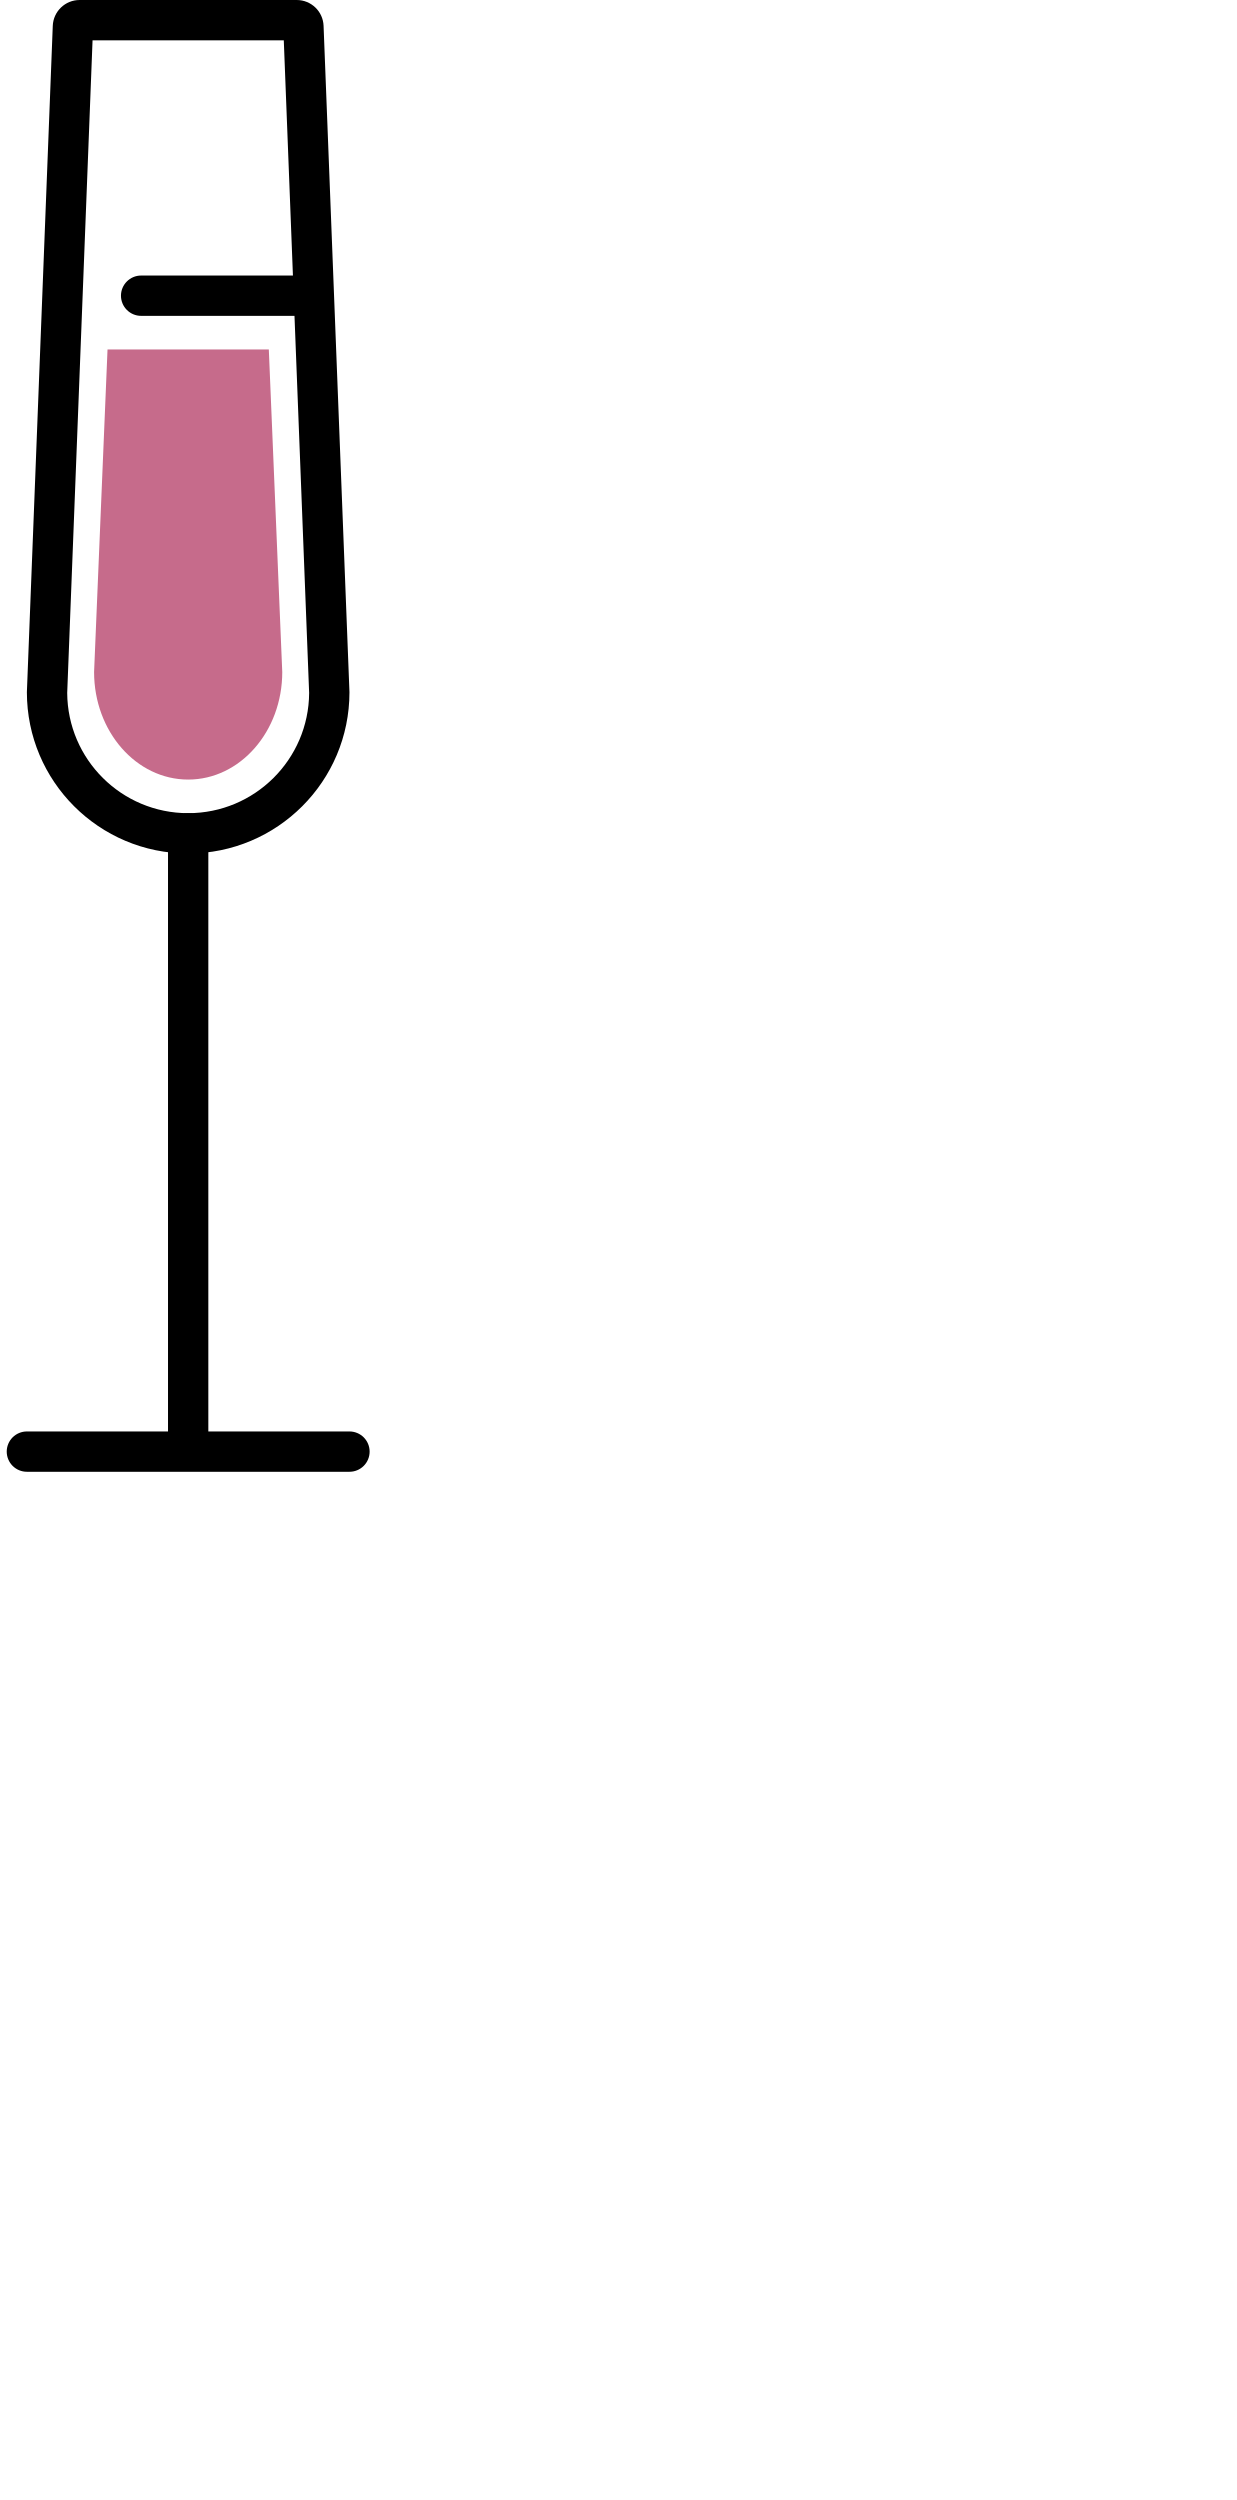
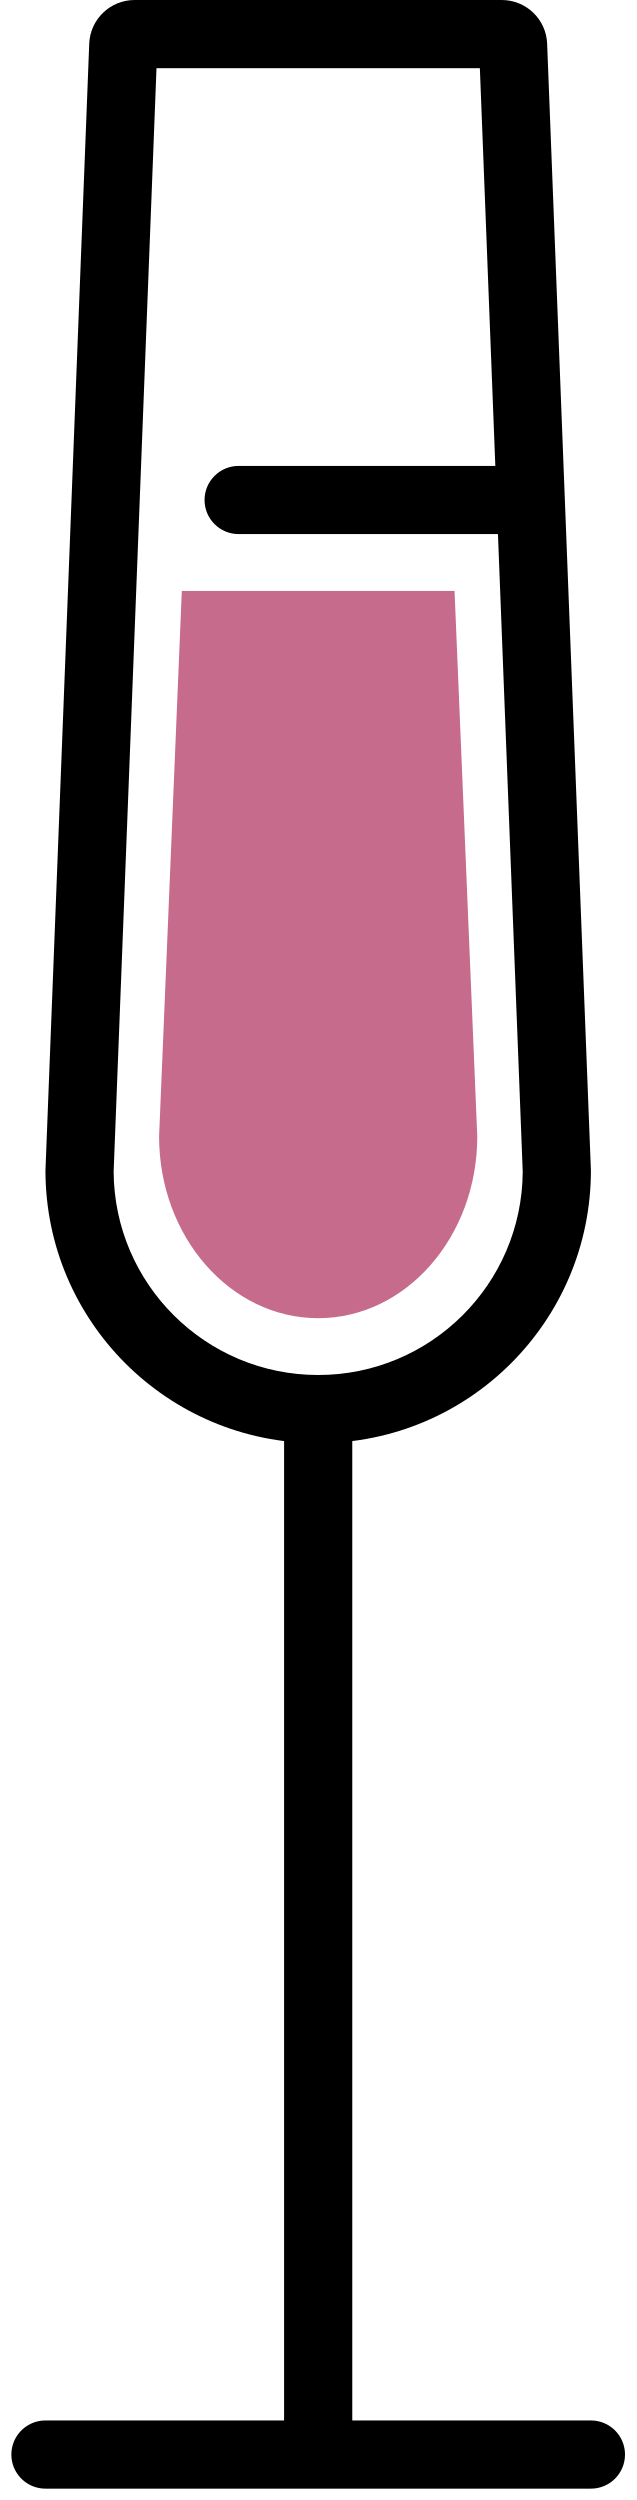
- <svg xmlns="http://www.w3.org/2000/svg" width="46" height="93" viewBox="0 0 46 93" fill="none">
+ <svg xmlns="http://www.w3.org/2000/svg" width="14" height="55" viewBox="0 0 14 55" fill="none">
  <path fill-rule="evenodd" clip-rule="evenodd" d="M10.897 10.25H8.25H5.25C4.836 10.25 4.5 10.586 4.5 11C4.5 11.414 4.836 11.75 5.25 11.75H8.25H10.955L11.5 25.777C11.485 28.25 9.476 30.25 7 30.25C4.524 30.25 2.515 28.25 2.5 25.777L3.443 1.5H10.557L10.897 10.25ZM1 25.75L1.963 0.961C1.984 0.424 2.425 0 2.962 0H11.038C11.575 0 12.017 0.424 12.037 0.961L13 25.75C13 29.064 10.314 31.75 7 31.75C3.686 31.75 1 29.064 1 25.75Z" fill="black" />
  <path d="M10.5 25C10.5 27.209 8.933 29 7 29C5.067 29 3.5 27.209 3.5 25L4 13H10L10.5 25Z" fill="#C66B8B" />
  <path d="M7 31V54M1 54H13" stroke="black" stroke-width="1.5" stroke-linecap="round" stroke-linejoin="round" />
</svg>
